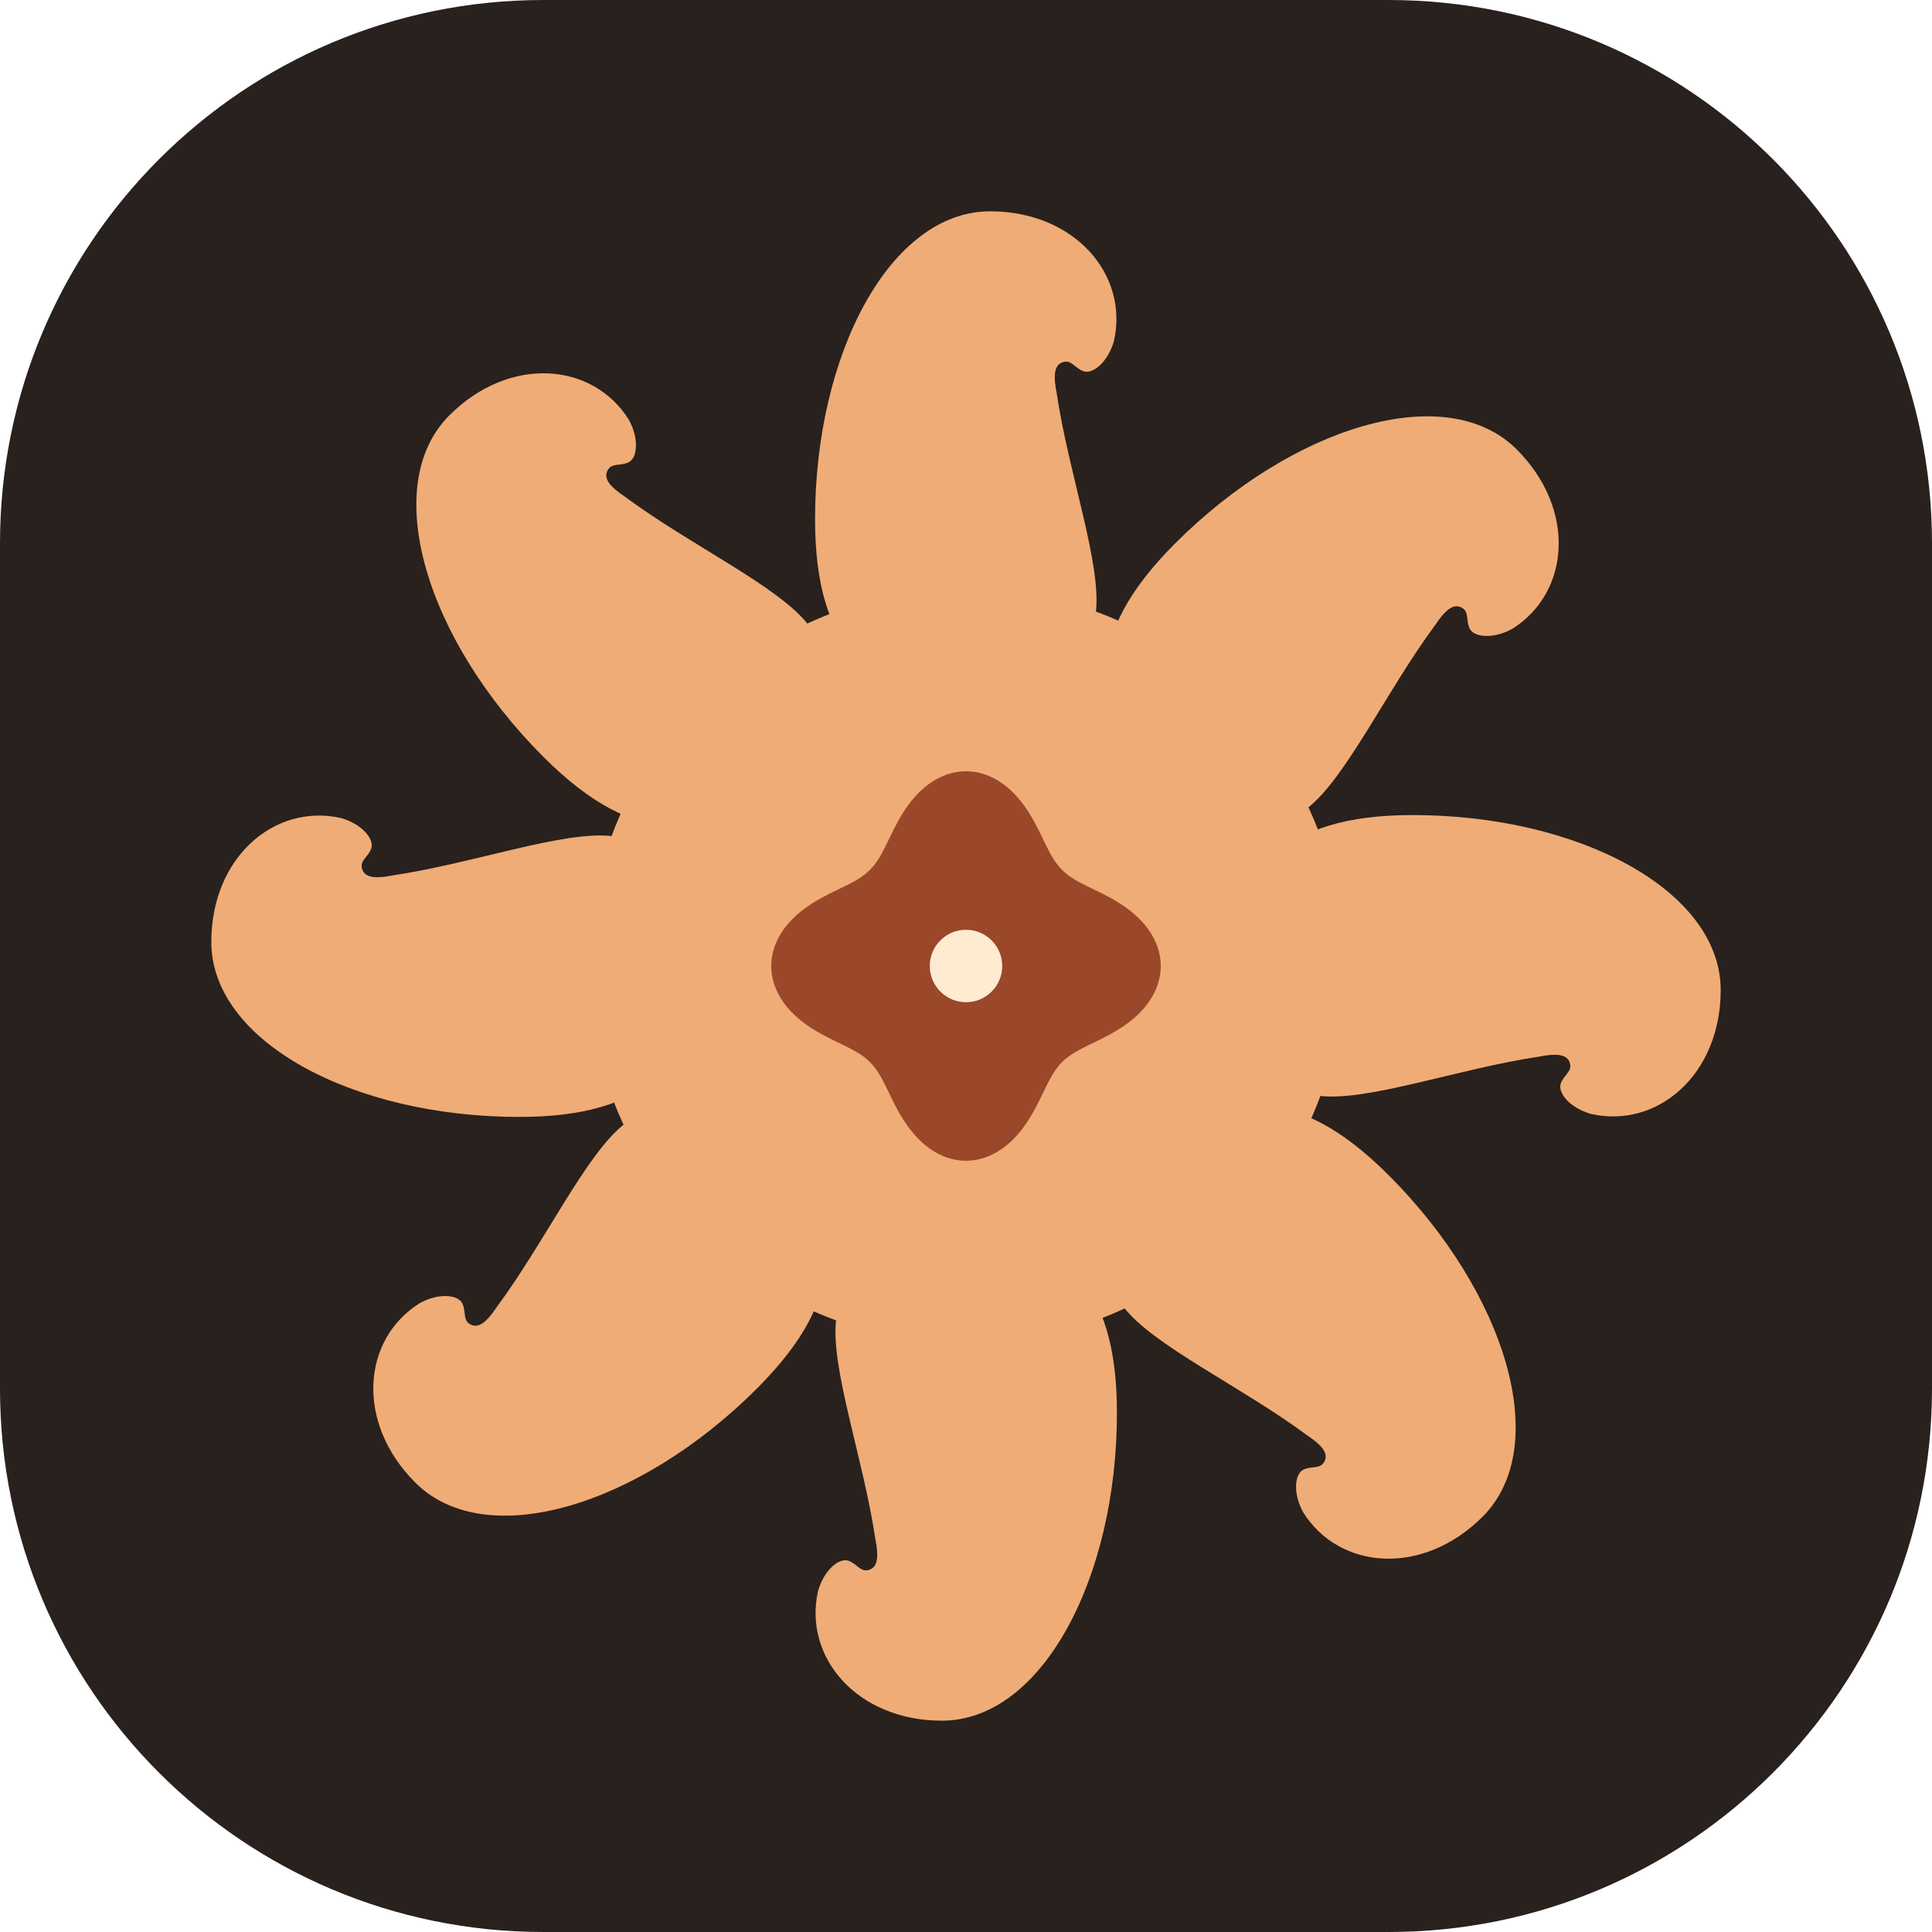
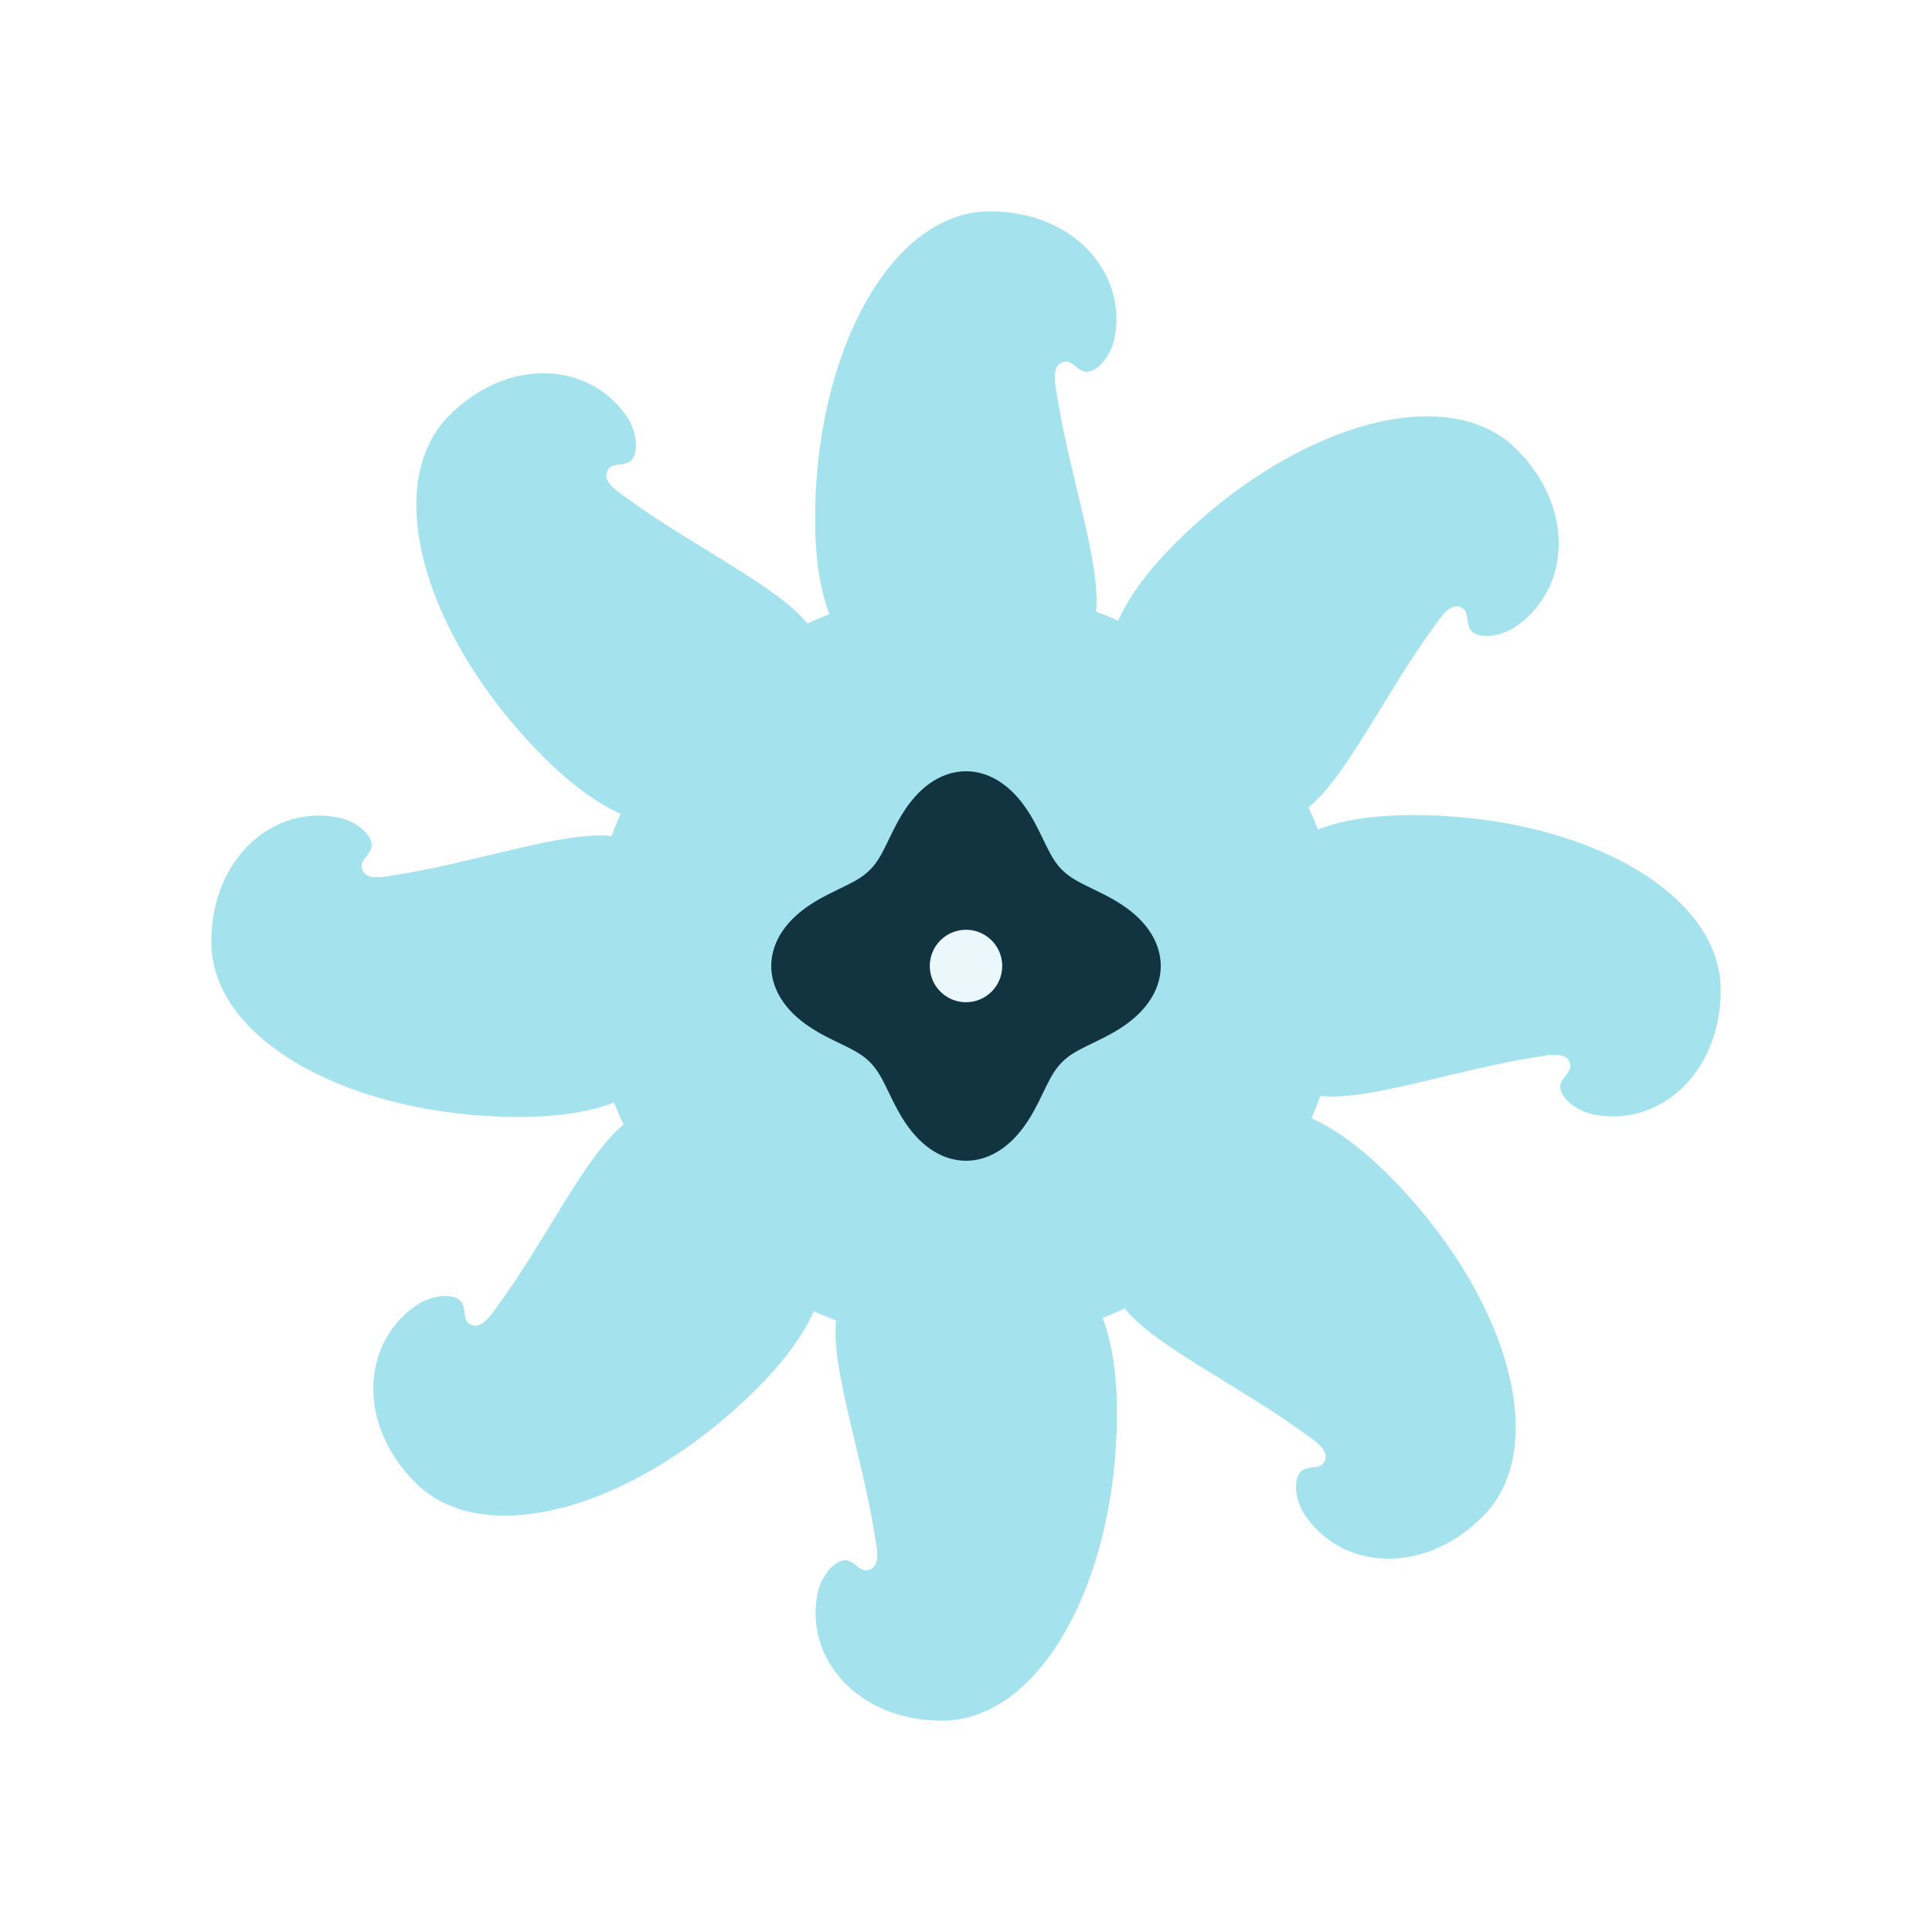
<svg xmlns="http://www.w3.org/2000/svg" viewBox="0 0 64 64" role="img" aria-label="Octos atom silhouette logo">
-   <rect width="64" height="64" rx="18" fill="#28211D" />
-   <g fill="#F0AC76" transform="translate(32 32)">
+   <g fill="#A4E2EE" transform="translate(32 32)">
    <path d="M 0 -9 C -3.1 -9 -5 -10.4 -5 -14.8 C -5 -20.3 -2.5 -25 0.8 -25 C 3.6 -25 5.4 -22.9 4.9 -20.7 C 4.7 -20 4.2 -19.6 3.9 -19.7 C 3.6 -19.8 3.5 -20.1 3.2 -20 C 2.9 -19.9 2.9 -19.5 3 -19 C 3.4 -16.3 4.5 -13.3 4.3 -11.7 C 4.1 -9.8 2.1 -9 0 -9 Z" transform="rotate(0)" />
    <path d="M 0 -9 C -3.1 -9 -5 -10.4 -5 -14.8 C -5 -20.3 -2.5 -25 0.8 -25 C 3.6 -25 5.4 -22.9 4.9 -20.7 C 4.7 -20 4.2 -19.6 3.9 -19.7 C 3.6 -19.8 3.5 -20.1 3.2 -20 C 2.9 -19.9 2.9 -19.5 3 -19 C 3.4 -16.3 4.5 -13.3 4.3 -11.7 C 4.1 -9.8 2.1 -9 0 -9 Z" transform="rotate(45)" />
    <path d="M 0 -9 C -3.1 -9 -5 -10.4 -5 -14.8 C -5 -20.3 -2.5 -25 0.8 -25 C 3.6 -25 5.4 -22.9 4.9 -20.7 C 4.7 -20 4.2 -19.6 3.9 -19.7 C 3.6 -19.8 3.5 -20.1 3.2 -20 C 2.9 -19.9 2.9 -19.5 3 -19 C 3.4 -16.3 4.5 -13.3 4.3 -11.7 C 4.1 -9.8 2.1 -9 0 -9 Z" transform="rotate(90)" />
    <path d="M 0 -9 C -3.1 -9 -5 -10.4 -5 -14.8 C -5 -20.3 -2.5 -25 0.8 -25 C 3.6 -25 5.4 -22.9 4.9 -20.7 C 4.7 -20 4.2 -19.6 3.9 -19.7 C 3.6 -19.8 3.5 -20.1 3.2 -20 C 2.9 -19.9 2.9 -19.5 3 -19 C 3.4 -16.3 4.5 -13.3 4.3 -11.7 C 4.1 -9.8 2.1 -9 0 -9 Z" transform="rotate(135)" />
    <path d="M 0 -9 C -3.1 -9 -5 -10.4 -5 -14.8 C -5 -20.3 -2.5 -25 0.8 -25 C 3.6 -25 5.4 -22.9 4.9 -20.7 C 4.7 -20 4.2 -19.6 3.9 -19.7 C 3.6 -19.8 3.5 -20.1 3.2 -20 C 2.9 -19.9 2.9 -19.5 3 -19 C 3.4 -16.3 4.5 -13.3 4.3 -11.7 C 4.1 -9.8 2.1 -9 0 -9 Z" transform="rotate(180)" />
    <path d="M 0 -9 C -3.1 -9 -5 -10.4 -5 -14.8 C -5 -20.3 -2.5 -25 0.8 -25 C 3.6 -25 5.4 -22.9 4.9 -20.7 C 4.7 -20 4.2 -19.6 3.9 -19.7 C 3.6 -19.8 3.5 -20.1 3.2 -20 C 2.9 -19.9 2.9 -19.5 3 -19 C 3.4 -16.3 4.5 -13.3 4.3 -11.7 C 4.1 -9.8 2.1 -9 0 -9 Z" transform="rotate(225)" />
    <path d="M 0 -9 C -3.1 -9 -5 -10.4 -5 -14.8 C -5 -20.3 -2.5 -25 0.8 -25 C 3.6 -25 5.4 -22.9 4.9 -20.7 C 4.7 -20 4.2 -19.6 3.9 -19.7 C 3.6 -19.8 3.5 -20.1 3.2 -20 C 2.9 -19.9 2.9 -19.5 3 -19 C 3.4 -16.3 4.5 -13.3 4.3 -11.7 C 4.1 -9.8 2.1 -9 0 -9 Z" transform="rotate(270)" />
    <path d="M 0 -9 C -3.1 -9 -5 -10.4 -5 -14.8 C -5 -20.3 -2.5 -25 0.8 -25 C 3.6 -25 5.4 -22.9 4.9 -20.7 C 4.7 -20 4.2 -19.6 3.9 -19.7 C 3.6 -19.8 3.5 -20.1 3.2 -20 C 2.9 -19.9 2.9 -19.5 3 -19 C 3.4 -16.3 4.5 -13.3 4.3 -11.7 C 4.1 -9.8 2.1 -9 0 -9 Z" transform="rotate(315)" />
    <path fill-rule="evenodd" d="M 12.5 0 A 12.5 12.5 0 1 0 -12.5 0 A 12.5 12.5 0 1 0 12.5 0 Z" />
    <g transform="rotate(45) scale(0.75)">
-       <path d="M 6.003 0 C 6.003 0.098 6.008 0.196 6.02 0.296 C 6.032 0.395 6.049 0.496 6.072 0.598 C 6.095 0.701 6.122 0.805 6.154 0.913 C 6.186 1.021 6.222 1.131 6.261 1.245 C 6.299 1.359 6.341 1.477 6.383 1.599 C 6.426 1.721 6.469 1.846 6.512 1.975 C 6.555 2.105 6.597 2.238 6.637 2.375 C 6.677 2.511 6.714 2.652 6.747 2.795 C 6.78 2.937 6.808 3.083 6.831 3.231 C 6.853 3.378 6.87 3.527 6.879 3.677 C 6.888 3.827 6.89 3.977 6.883 4.126 C 6.876 4.275 6.861 4.422 6.836 4.568 C 6.811 4.713 6.777 4.856 6.734 4.994 C 6.69 5.132 6.636 5.266 6.573 5.395 C 6.51 5.523 6.437 5.645 6.356 5.76 C 6.274 5.875 6.182 5.983 6.083 6.083 C 5.983 6.182 5.875 6.274 5.76 6.356 C 5.645 6.437 5.523 6.51 5.395 6.573 C 5.266 6.636 5.132 6.69 4.994 6.734 C 4.856 6.777 4.713 6.811 4.568 6.836 C 4.422 6.861 4.275 6.876 4.126 6.883 C 3.977 6.89 3.827 6.888 3.677 6.879 C 3.527 6.87 3.378 6.853 3.231 6.831 C 3.083 6.808 2.937 6.78 2.795 6.747 C 2.652 6.714 2.511 6.677 2.375 6.637 C 2.238 6.597 2.105 6.555 1.975 6.512 C 1.846 6.469 1.721 6.426 1.599 6.383 C 1.477 6.341 1.359 6.299 1.245 6.261 C 1.131 6.222 1.021 6.186 0.913 6.154 C 0.805 6.122 0.701 6.095 0.598 6.072 C 0.496 6.049 0.395 6.032 0.296 6.02 C 0.196 6.008 0.098 6.003 0 6.003 C -0.098 6.003 -0.196 6.008 -0.296 6.02 C -0.395 6.032 -0.496 6.049 -0.598 6.072 C -0.701 6.095 -0.805 6.122 -0.913 6.154 C -1.021 6.186 -1.131 6.222 -1.245 6.261 C -1.359 6.299 -1.477 6.341 -1.599 6.383 C -1.721 6.426 -1.846 6.469 -1.975 6.512 C -2.105 6.555 -2.238 6.597 -2.375 6.637 C -2.511 6.677 -2.652 6.714 -2.795 6.747 C -2.937 6.78 -3.083 6.808 -3.231 6.831 C -3.378 6.853 -3.527 6.87 -3.677 6.879 C -3.827 6.888 -3.977 6.89 -4.126 6.883 C -4.275 6.876 -4.422 6.861 -4.568 6.836 C -4.713 6.811 -4.856 6.777 -4.994 6.734 C -5.132 6.69 -5.266 6.636 -5.395 6.573 C -5.523 6.51 -5.645 6.437 -5.76 6.356 C -5.875 6.274 -5.983 6.182 -6.083 6.083 C -6.182 5.983 -6.274 5.875 -6.356 5.76 C -6.437 5.645 -6.51 5.523 -6.573 5.395 C -6.636 5.266 -6.69 5.132 -6.734 4.994 C -6.777 4.856 -6.811 4.713 -6.836 4.568 C -6.861 4.422 -6.876 4.275 -6.883 4.126 C -6.89 3.977 -6.888 3.827 -6.879 3.677 C -6.87 3.527 -6.853 3.378 -6.831 3.231 C -6.808 3.083 -6.78 2.937 -6.747 2.795 C -6.714 2.652 -6.677 2.511 -6.637 2.375 C -6.597 2.238 -6.555 2.105 -6.512 1.975 C -6.469 1.846 -6.426 1.721 -6.383 1.599 C -6.341 1.477 -6.299 1.359 -6.261 1.245 C -6.222 1.131 -6.186 1.021 -6.154 0.913 C -6.122 0.805 -6.095 0.701 -6.072 0.598 C -6.049 0.496 -6.032 0.395 -6.02 0.296 C -6.008 0.196 -6.003 0.098 -6.003 0 C -6.003 -0.098 -6.008 -0.196 -6.02 -0.296 C -6.032 -0.395 -6.049 -0.496 -6.072 -0.598 C -6.095 -0.701 -6.122 -0.805 -6.154 -0.913 C -6.186 -1.021 -6.222 -1.131 -6.261 -1.245 C -6.299 -1.359 -6.341 -1.477 -6.383 -1.599 C -6.426 -1.721 -6.469 -1.846 -6.512 -1.975 C -6.555 -2.105 -6.597 -2.238 -6.637 -2.375 C -6.677 -2.511 -6.714 -2.652 -6.747 -2.795 C -6.78 -2.937 -6.808 -3.083 -6.831 -3.231 C -6.853 -3.378 -6.87 -3.527 -6.879 -3.677 C -6.888 -3.827 -6.89 -3.977 -6.883 -4.126 C -6.876 -4.275 -6.861 -4.422 -6.836 -4.568 C -6.811 -4.713 -6.777 -4.856 -6.734 -4.994 C -6.69 -5.132 -6.636 -5.266 -6.573 -5.395 C -6.51 -5.523 -6.437 -5.645 -6.356 -5.76 C -6.274 -5.875 -6.182 -5.983 -6.083 -6.083 C -5.983 -6.182 -5.875 -6.274 -5.76 -6.356 C -5.645 -6.437 -5.523 -6.51 -5.395 -6.573 C -5.266 -6.636 -5.132 -6.69 -4.994 -6.734 C -4.856 -6.777 -4.713 -6.811 -4.568 -6.836 C -4.422 -6.861 -4.275 -6.876 -4.126 -6.883 C -3.977 -6.89 -3.827 -6.888 -3.677 -6.879 C -3.527 -6.87 -3.378 -6.853 -3.231 -6.831 C -3.083 -6.808 -2.937 -6.78 -2.795 -6.747 C -2.652 -6.714 -2.511 -6.677 -2.375 -6.637 C -2.238 -6.597 -2.105 -6.555 -1.975 -6.512 C -1.846 -6.469 -1.721 -6.426 -1.599 -6.383 C -1.477 -6.341 -1.359 -6.299 -1.245 -6.261 C -1.131 -6.222 -1.021 -6.186 -0.913 -6.154 C -0.805 -6.122 -0.701 -6.095 -0.598 -6.072 C -0.496 -6.049 -0.395 -6.032 -0.296 -6.02 C -0.196 -6.008 -0.098 -6.003 -0 -6.003 C 0.098 -6.003 0.196 -6.008 0.296 -6.02 C 0.395 -6.032 0.496 -6.049 0.598 -6.072 C 0.701 -6.095 0.805 -6.122 0.913 -6.154 C 1.021 -6.186 1.131 -6.222 1.245 -6.261 C 1.359 -6.299 1.477 -6.341 1.599 -6.383 C 1.721 -6.426 1.846 -6.469 1.975 -6.512 C 2.105 -6.555 2.238 -6.597 2.375 -6.637 C 2.511 -6.677 2.652 -6.714 2.795 -6.747 C 2.937 -6.78 3.083 -6.808 3.231 -6.831 C 3.378 -6.853 3.527 -6.87 3.677 -6.879 C 3.827 -6.888 3.977 -6.89 4.126 -6.883 C 4.275 -6.876 4.422 -6.861 4.568 -6.836 C 4.713 -6.811 4.856 -6.777 4.994 -6.734 C 5.132 -6.69 5.266 -6.636 5.395 -6.573 C 5.523 -6.51 5.645 -6.437 5.76 -6.356 C 5.875 -6.274 5.983 -6.182 6.083 -6.083 C 6.182 -5.983 6.274 -5.875 6.356 -5.76 C 6.437 -5.645 6.51 -5.523 6.573 -5.395 C 6.636 -5.266 6.69 -5.132 6.734 -4.994 C 6.777 -4.856 6.811 -4.713 6.836 -4.568 C 6.861 -4.422 6.876 -4.275 6.883 -4.126 C 6.89 -3.977 6.888 -3.827 6.879 -3.677 C 6.87 -3.527 6.853 -3.378 6.831 -3.231 C 6.808 -3.083 6.78 -2.937 6.747 -2.795 C 6.714 -2.652 6.677 -2.511 6.637 -2.375 C 6.597 -2.238 6.555 -2.105 6.512 -1.975 C 6.469 -1.846 6.426 -1.721 6.383 -1.599 C 6.341 -1.477 6.299 -1.359 6.261 -1.245 C 6.222 -1.131 6.186 -1.021 6.154 -0.913 C 6.122 -0.805 6.095 -0.701 6.072 -0.598 C 6.049 -0.496 6.032 -0.395 6.02 -0.296 C 6.008 -0.196 6.003 -0.098 6.003 -0 Z" fill="#9A4829" />
-       <circle r="1.6" fill="#FFEBD2" />
+       <path d="M 6.003 0 C 6.003 0.098 6.008 0.196 6.02 0.296 C 6.032 0.395 6.049 0.496 6.072 0.598 C 6.095 0.701 6.122 0.805 6.154 0.913 C 6.186 1.021 6.222 1.131 6.261 1.245 C 6.299 1.359 6.341 1.477 6.383 1.599 C 6.426 1.721 6.469 1.846 6.512 1.975 C 6.555 2.105 6.597 2.238 6.637 2.375 C 6.677 2.511 6.714 2.652 6.747 2.795 C 6.78 2.937 6.808 3.083 6.831 3.231 C 6.853 3.378 6.87 3.527 6.879 3.677 C 6.888 3.827 6.89 3.977 6.883 4.126 C 6.876 4.275 6.861 4.422 6.836 4.568 C 6.811 4.713 6.777 4.856 6.734 4.994 C 6.69 5.132 6.636 5.266 6.573 5.395 C 6.51 5.523 6.437 5.645 6.356 5.76 C 6.274 5.875 6.182 5.983 6.083 6.083 C 5.983 6.182 5.875 6.274 5.76 6.356 C 5.645 6.437 5.523 6.51 5.395 6.573 C 5.266 6.636 5.132 6.69 4.994 6.734 C 4.856 6.777 4.713 6.811 4.568 6.836 C 4.422 6.861 4.275 6.876 4.126 6.883 C 3.977 6.89 3.827 6.888 3.677 6.879 C 3.527 6.87 3.378 6.853 3.231 6.831 C 3.083 6.808 2.937 6.78 2.795 6.747 C 2.652 6.714 2.511 6.677 2.375 6.637 C 2.238 6.597 2.105 6.555 1.975 6.512 C 1.846 6.469 1.721 6.426 1.599 6.383 C 1.477 6.341 1.359 6.299 1.245 6.261 C 1.131 6.222 1.021 6.186 0.913 6.154 C 0.805 6.122 0.701 6.095 0.598 6.072 C 0.496 6.049 0.395 6.032 0.296 6.02 C 0.196 6.008 0.098 6.003 0 6.003 C -0.098 6.003 -0.196 6.008 -0.296 6.02 C -0.395 6.032 -0.496 6.049 -0.598 6.072 C -0.701 6.095 -0.805 6.122 -0.913 6.154 C -1.021 6.186 -1.131 6.222 -1.245 6.261 C -1.359 6.299 -1.477 6.341 -1.599 6.383 C -1.721 6.426 -1.846 6.469 -1.975 6.512 C -2.105 6.555 -2.238 6.597 -2.375 6.637 C -2.511 6.677 -2.652 6.714 -2.795 6.747 C -2.937 6.78 -3.083 6.808 -3.231 6.831 C -3.378 6.853 -3.527 6.87 -3.677 6.879 C -3.827 6.888 -3.977 6.89 -4.126 6.883 C -4.275 6.876 -4.422 6.861 -4.568 6.836 C -4.713 6.811 -4.856 6.777 -4.994 6.734 C -5.132 6.69 -5.266 6.636 -5.395 6.573 C -5.523 6.51 -5.645 6.437 -5.76 6.356 C -5.875 6.274 -5.983 6.182 -6.083 6.083 C -6.182 5.983 -6.274 5.875 -6.356 5.76 C -6.437 5.645 -6.51 5.523 -6.573 5.395 C -6.636 5.266 -6.69 5.132 -6.734 4.994 C -6.777 4.856 -6.811 4.713 -6.836 4.568 C -6.861 4.422 -6.876 4.275 -6.883 4.126 C -6.89 3.977 -6.888 3.827 -6.879 3.677 C -6.87 3.527 -6.853 3.378 -6.831 3.231 C -6.808 3.083 -6.78 2.937 -6.747 2.795 C -6.714 2.652 -6.677 2.511 -6.637 2.375 C -6.597 2.238 -6.555 2.105 -6.512 1.975 C -6.469 1.846 -6.426 1.721 -6.383 1.599 C -6.341 1.477 -6.299 1.359 -6.261 1.245 C -6.222 1.131 -6.186 1.021 -6.154 0.913 C -6.122 0.805 -6.095 0.701 -6.072 0.598 C -6.049 0.496 -6.032 0.395 -6.02 0.296 C -6.008 0.196 -6.003 0.098 -6.003 0 C -6.003 -0.098 -6.008 -0.196 -6.02 -0.296 C -6.032 -0.395 -6.049 -0.496 -6.072 -0.598 C -6.095 -0.701 -6.122 -0.805 -6.154 -0.913 C -6.186 -1.021 -6.222 -1.131 -6.261 -1.245 C -6.299 -1.359 -6.341 -1.477 -6.383 -1.599 C -6.426 -1.721 -6.469 -1.846 -6.512 -1.975 C -6.555 -2.105 -6.597 -2.238 -6.637 -2.375 C -6.677 -2.511 -6.714 -2.652 -6.747 -2.795 C -6.78 -2.937 -6.808 -3.083 -6.831 -3.231 C -6.853 -3.378 -6.87 -3.527 -6.879 -3.677 C -6.888 -3.827 -6.89 -3.977 -6.883 -4.126 C -6.876 -4.275 -6.861 -4.422 -6.836 -4.568 C -6.811 -4.713 -6.777 -4.856 -6.734 -4.994 C -6.69 -5.132 -6.636 -5.266 -6.573 -5.395 C -6.51 -5.523 -6.437 -5.645 -6.356 -5.76 C -6.274 -5.875 -6.182 -5.983 -6.083 -6.083 C -5.983 -6.182 -5.875 -6.274 -5.76 -6.356 C -5.645 -6.437 -5.523 -6.51 -5.395 -6.573 C -5.266 -6.636 -5.132 -6.69 -4.994 -6.734 C -4.856 -6.777 -4.713 -6.811 -4.568 -6.836 C -4.422 -6.861 -4.275 -6.876 -4.126 -6.883 C -3.977 -6.89 -3.827 -6.888 -3.677 -6.879 C -3.527 -6.87 -3.378 -6.853 -3.231 -6.831 C -3.083 -6.808 -2.937 -6.78 -2.795 -6.747 C -2.652 -6.714 -2.511 -6.677 -2.375 -6.637 C -2.238 -6.597 -2.105 -6.555 -1.975 -6.512 C -1.846 -6.469 -1.721 -6.426 -1.599 -6.383 C -1.477 -6.341 -1.359 -6.299 -1.245 -6.261 C -1.131 -6.222 -1.021 -6.186 -0.913 -6.154 C -0.805 -6.122 -0.701 -6.095 -0.598 -6.072 C -0.496 -6.049 -0.395 -6.032 -0.296 -6.02 C -0.196 -6.008 -0.098 -6.003 -0 -6.003 C 0.098 -6.003 0.196 -6.008 0.296 -6.02 C 0.395 -6.032 0.496 -6.049 0.598 -6.072 C 0.701 -6.095 0.805 -6.122 0.913 -6.154 C 1.021 -6.186 1.131 -6.222 1.245 -6.261 C 1.359 -6.299 1.477 -6.341 1.599 -6.383 C 1.721 -6.426 1.846 -6.469 1.975 -6.512 C 2.105 -6.555 2.238 -6.597 2.375 -6.637 C 2.511 -6.677 2.652 -6.714 2.795 -6.747 C 2.937 -6.78 3.083 -6.808 3.231 -6.831 C 3.378 -6.853 3.527 -6.87 3.677 -6.879 C 3.827 -6.888 3.977 -6.89 4.126 -6.883 C 4.275 -6.876 4.422 -6.861 4.568 -6.836 C 4.713 -6.811 4.856 -6.777 4.994 -6.734 C 5.132 -6.69 5.266 -6.636 5.395 -6.573 C 5.523 -6.51 5.645 -6.437 5.76 -6.356 C 5.875 -6.274 5.983 -6.182 6.083 -6.083 C 6.182 -5.983 6.274 -5.875 6.356 -5.76 C 6.437 -5.645 6.51 -5.523 6.573 -5.395 C 6.636 -5.266 6.69 -5.132 6.734 -4.994 C 6.777 -4.856 6.811 -4.713 6.836 -4.568 C 6.861 -4.422 6.876 -4.275 6.883 -4.126 C 6.89 -3.977 6.888 -3.827 6.879 -3.677 C 6.87 -3.527 6.853 -3.378 6.831 -3.231 C 6.808 -3.083 6.78 -2.937 6.747 -2.795 C 6.714 -2.652 6.677 -2.511 6.637 -2.375 C 6.597 -2.238 6.555 -2.105 6.512 -1.975 C 6.469 -1.846 6.426 -1.721 6.383 -1.599 C 6.341 -1.477 6.299 -1.359 6.261 -1.245 C 6.222 -1.131 6.186 -1.021 6.154 -0.913 C 6.122 -0.805 6.095 -0.701 6.072 -0.598 C 6.049 -0.496 6.032 -0.395 6.02 -0.296 C 6.008 -0.196 6.003 -0.098 6.003 -0 Z" fill="#123441" />
+       <circle r="1.6" fill="#EAF8FB" />
    </g>
  </g>
</svg>
